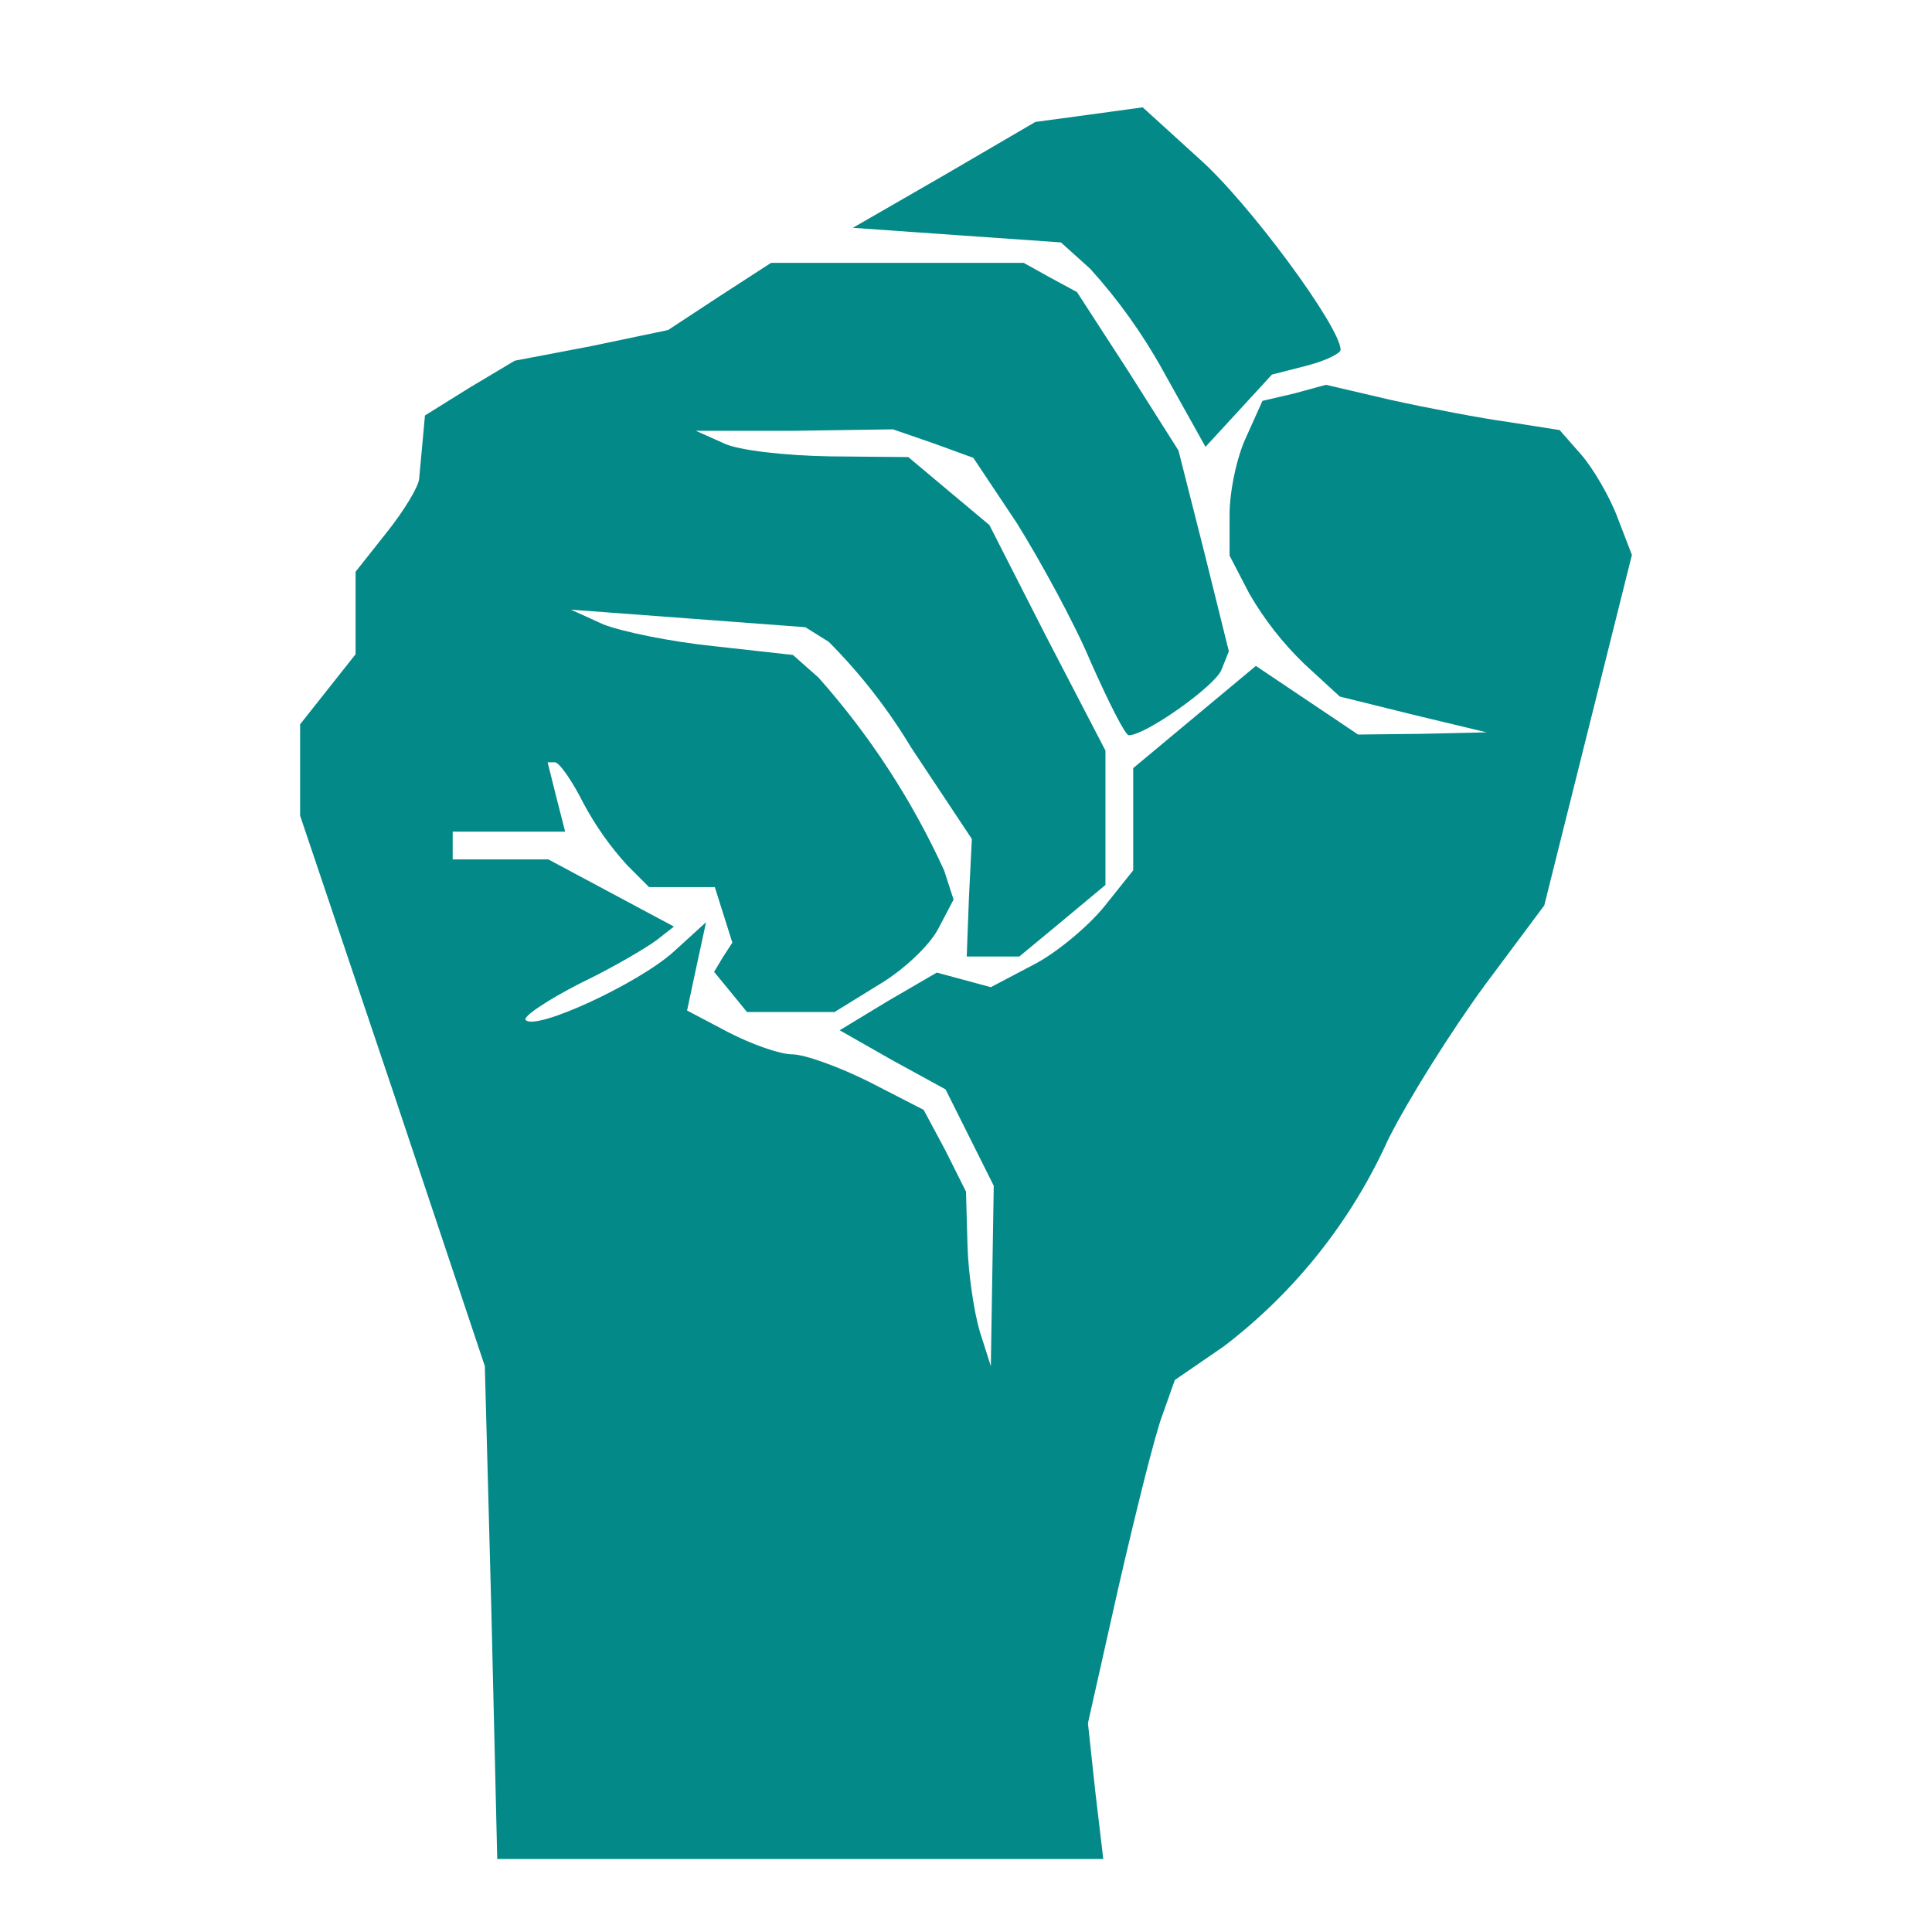
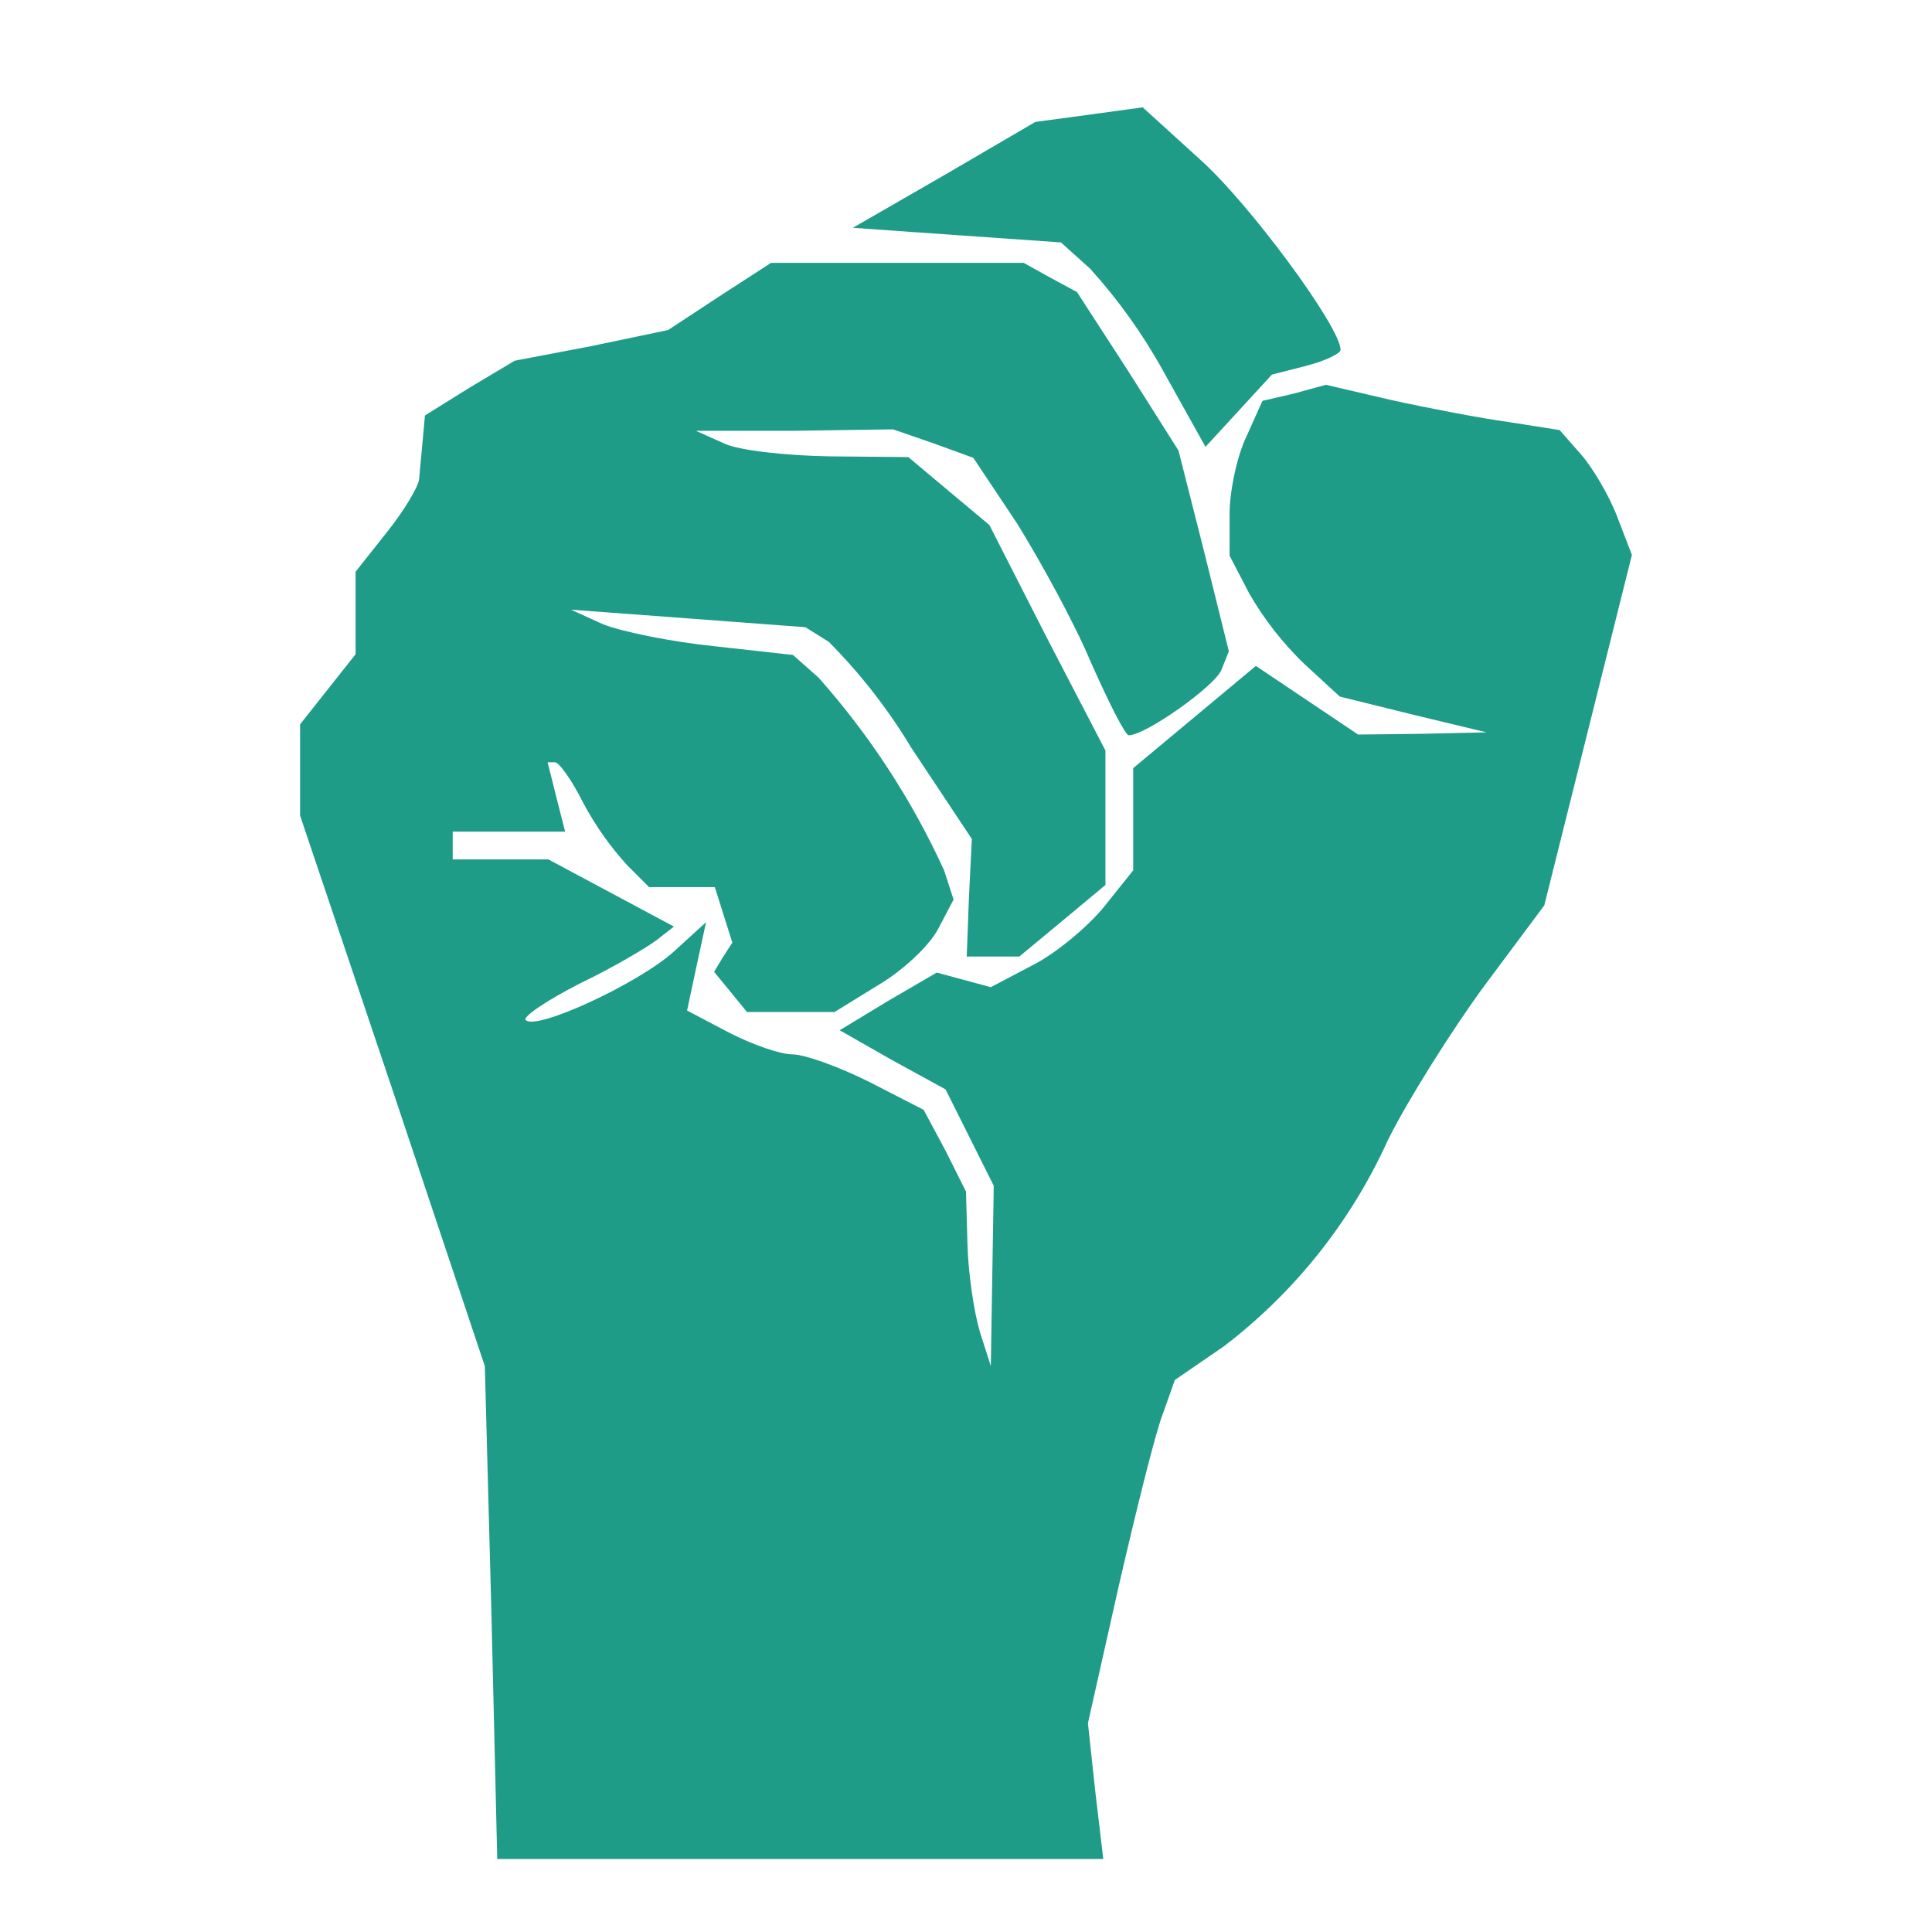
<svg xmlns="http://www.w3.org/2000/svg" width="100" height="100" viewBox="0 0 26.46 26.46">
-   <path fill="#048989" d="M6.73 22.08l-.09-3.37-1.26-3.77-1.27-3.77V9.92l.38-.48.38-.48V7.83l.42-.53c.24-.3.44-.63.45-.74l.05-.54.03-.33.61-.38.62-.37 1.05-.2 1.05-.22.7-.46.71-.46h3.46l.36.2.37.2.7 1.08.69 1.09.35 1.38.34 1.37-.1.25c-.08.22-1.04.9-1.27.9-.05 0-.28-.46-.52-1-.23-.55-.7-1.4-1.01-1.9l-.6-.9-.55-.2-.55-.19-1.35.02H9.53l.38.17c.2.1.86.17 1.45.18l1.08.01.56.47.55.46.79 1.55.8 1.54v1.84l-.6.5-.58.48h-.72l.03-.8.04-.81-.83-1.25a7.62 7.62 0 0 0-1.13-1.45l-.32-.2-1.6-.12-1.61-.12.44.2c.25.1.93.24 1.52.3l1.08.12.35.31a10.6 10.6 0 0 1 1.72 2.64l.13.4-.21.4c-.12.23-.48.57-.82.77l-.6.37h-1.2l-.22-.27-.23-.28.12-.2.13-.2-.12-.38-.12-.38h-.9l-.3-.3a4.19 4.19 0 0 1-.6-.85c-.15-.3-.33-.56-.39-.56h-.1l.12.48.12.47H6.2v.38h1.31l.86.46.86.46-.23.18c-.13.1-.6.38-1.06.6-.45.23-.79.46-.74.5.14.15 1.54-.5 2.02-.93l.45-.41-.13.6-.13.61.57.3c.31.16.7.3.87.3.17 0 .64.17 1.06.38l.74.38.3.56.28.56.02.72c.01.4.09.93.17 1.2l.15.47.02-1.24.02-1.23-.33-.66-.33-.66-.73-.4-.72-.41.66-.4.67-.39.37.1.37.1.57-.3c.32-.16.76-.53.98-.8l.4-.5v-1.4l.84-.7.84-.7.7.47.7.47.88-.01.88-.02-1-.24-1.01-.25-.49-.45a4.4 4.4 0 0 1-.75-.96l-.27-.52v-.57c0-.31.1-.79.23-1.06l.22-.49.43-.1.44-.12.9.21c.5.11 1.23.25 1.6.3l.7.11.29.33c.16.18.39.57.5.86l.2.52-.6 2.4-.6 2.4-.82 1.1c-.44.6-1.04 1.55-1.32 2.11a7.38 7.38 0 0 1-2.25 2.83l-.67.46-.17.48c-.1.26-.36 1.31-.6 2.35l-.42 1.87.1.93.11.93h-8.3zm9.2-17a7.45 7.45 0 0 0-1-1.4l-.4-.36-1.43-.1-1.42-.1 1.25-.72 1.25-.73.74-.1.73-.1.77.7c.68.6 1.94 2.31 1.94 2.62 0 .05-.2.15-.47.22l-.47.12-.45.49-.46.5z" />
+   <path fill="#1E9C87" d="M6.73 22.08l-.09-3.37-1.26-3.77-1.27-3.77V9.92l.38-.48.38-.48V7.83l.42-.53c.24-.3.44-.63.45-.74l.05-.54.03-.33.61-.38.62-.37 1.05-.2 1.05-.22.7-.46.71-.46h3.46l.36.2.37.2.7 1.08.69 1.09.35 1.38.34 1.37-.1.25c-.08.22-1.04.9-1.27.9-.05 0-.28-.46-.52-1-.23-.55-.7-1.4-1.01-1.9l-.6-.9-.55-.2-.55-.19-1.35.02H9.53l.38.17c.2.1.86.17 1.45.18l1.08.01.56.47.55.46.79 1.55.8 1.54v1.84l-.6.5-.58.48h-.72l.03-.8.04-.81-.83-1.25a7.62 7.62 0 0 0-1.13-1.45l-.32-.2-1.6-.12-1.61-.12.44.2c.25.1.93.24 1.52.3l1.08.12.35.31a10.6 10.6 0 0 1 1.72 2.64l.13.4-.21.4c-.12.23-.48.57-.82.77l-.6.37h-1.2l-.22-.27-.23-.28.12-.2.13-.2-.12-.38-.12-.38h-.9l-.3-.3a4.19 4.19 0 0 1-.6-.85c-.15-.3-.33-.56-.39-.56h-.1l.12.48.12.47H6.2v.38h1.31l.86.46.86.46-.23.18c-.13.1-.6.38-1.06.6-.45.23-.79.46-.74.5.14.15 1.54-.5 2.02-.93l.45-.41-.13.6-.13.61.57.3c.31.16.7.3.87.3.17 0 .64.17 1.06.38l.74.38.3.56.28.56.02.72c.01.4.09.93.17 1.2l.15.47.02-1.24.02-1.23-.33-.66-.33-.66-.73-.4-.72-.41.66-.4.67-.39.37.1.37.1.57-.3c.32-.16.76-.53.98-.8l.4-.5v-1.4l.84-.7.84-.7.7.47.7.47.88-.01.88-.02-1-.24-1.01-.25-.49-.45a4.4 4.4 0 0 1-.75-.96l-.27-.52v-.57c0-.31.1-.79.23-1.06l.22-.49.43-.1.44-.12.9.21c.5.11 1.23.25 1.6.3l.7.11.29.33c.16.18.39.57.5.86l.2.52-.6 2.4-.6 2.4-.82 1.1c-.44.6-1.04 1.55-1.32 2.11a7.38 7.38 0 0 1-2.25 2.83l-.67.46-.17.48c-.1.26-.36 1.31-.6 2.35l-.42 1.87.1.93.11.93h-8.3zm9.2-17a7.45 7.45 0 0 0-1-1.4l-.4-.36-1.43-.1-1.42-.1 1.25-.72 1.25-.73.74-.1.73-.1.77.7c.68.6 1.94 2.31 1.94 2.62 0 .05-.2.15-.47.22l-.47.12-.45.49-.46.5z" />
</svg>
